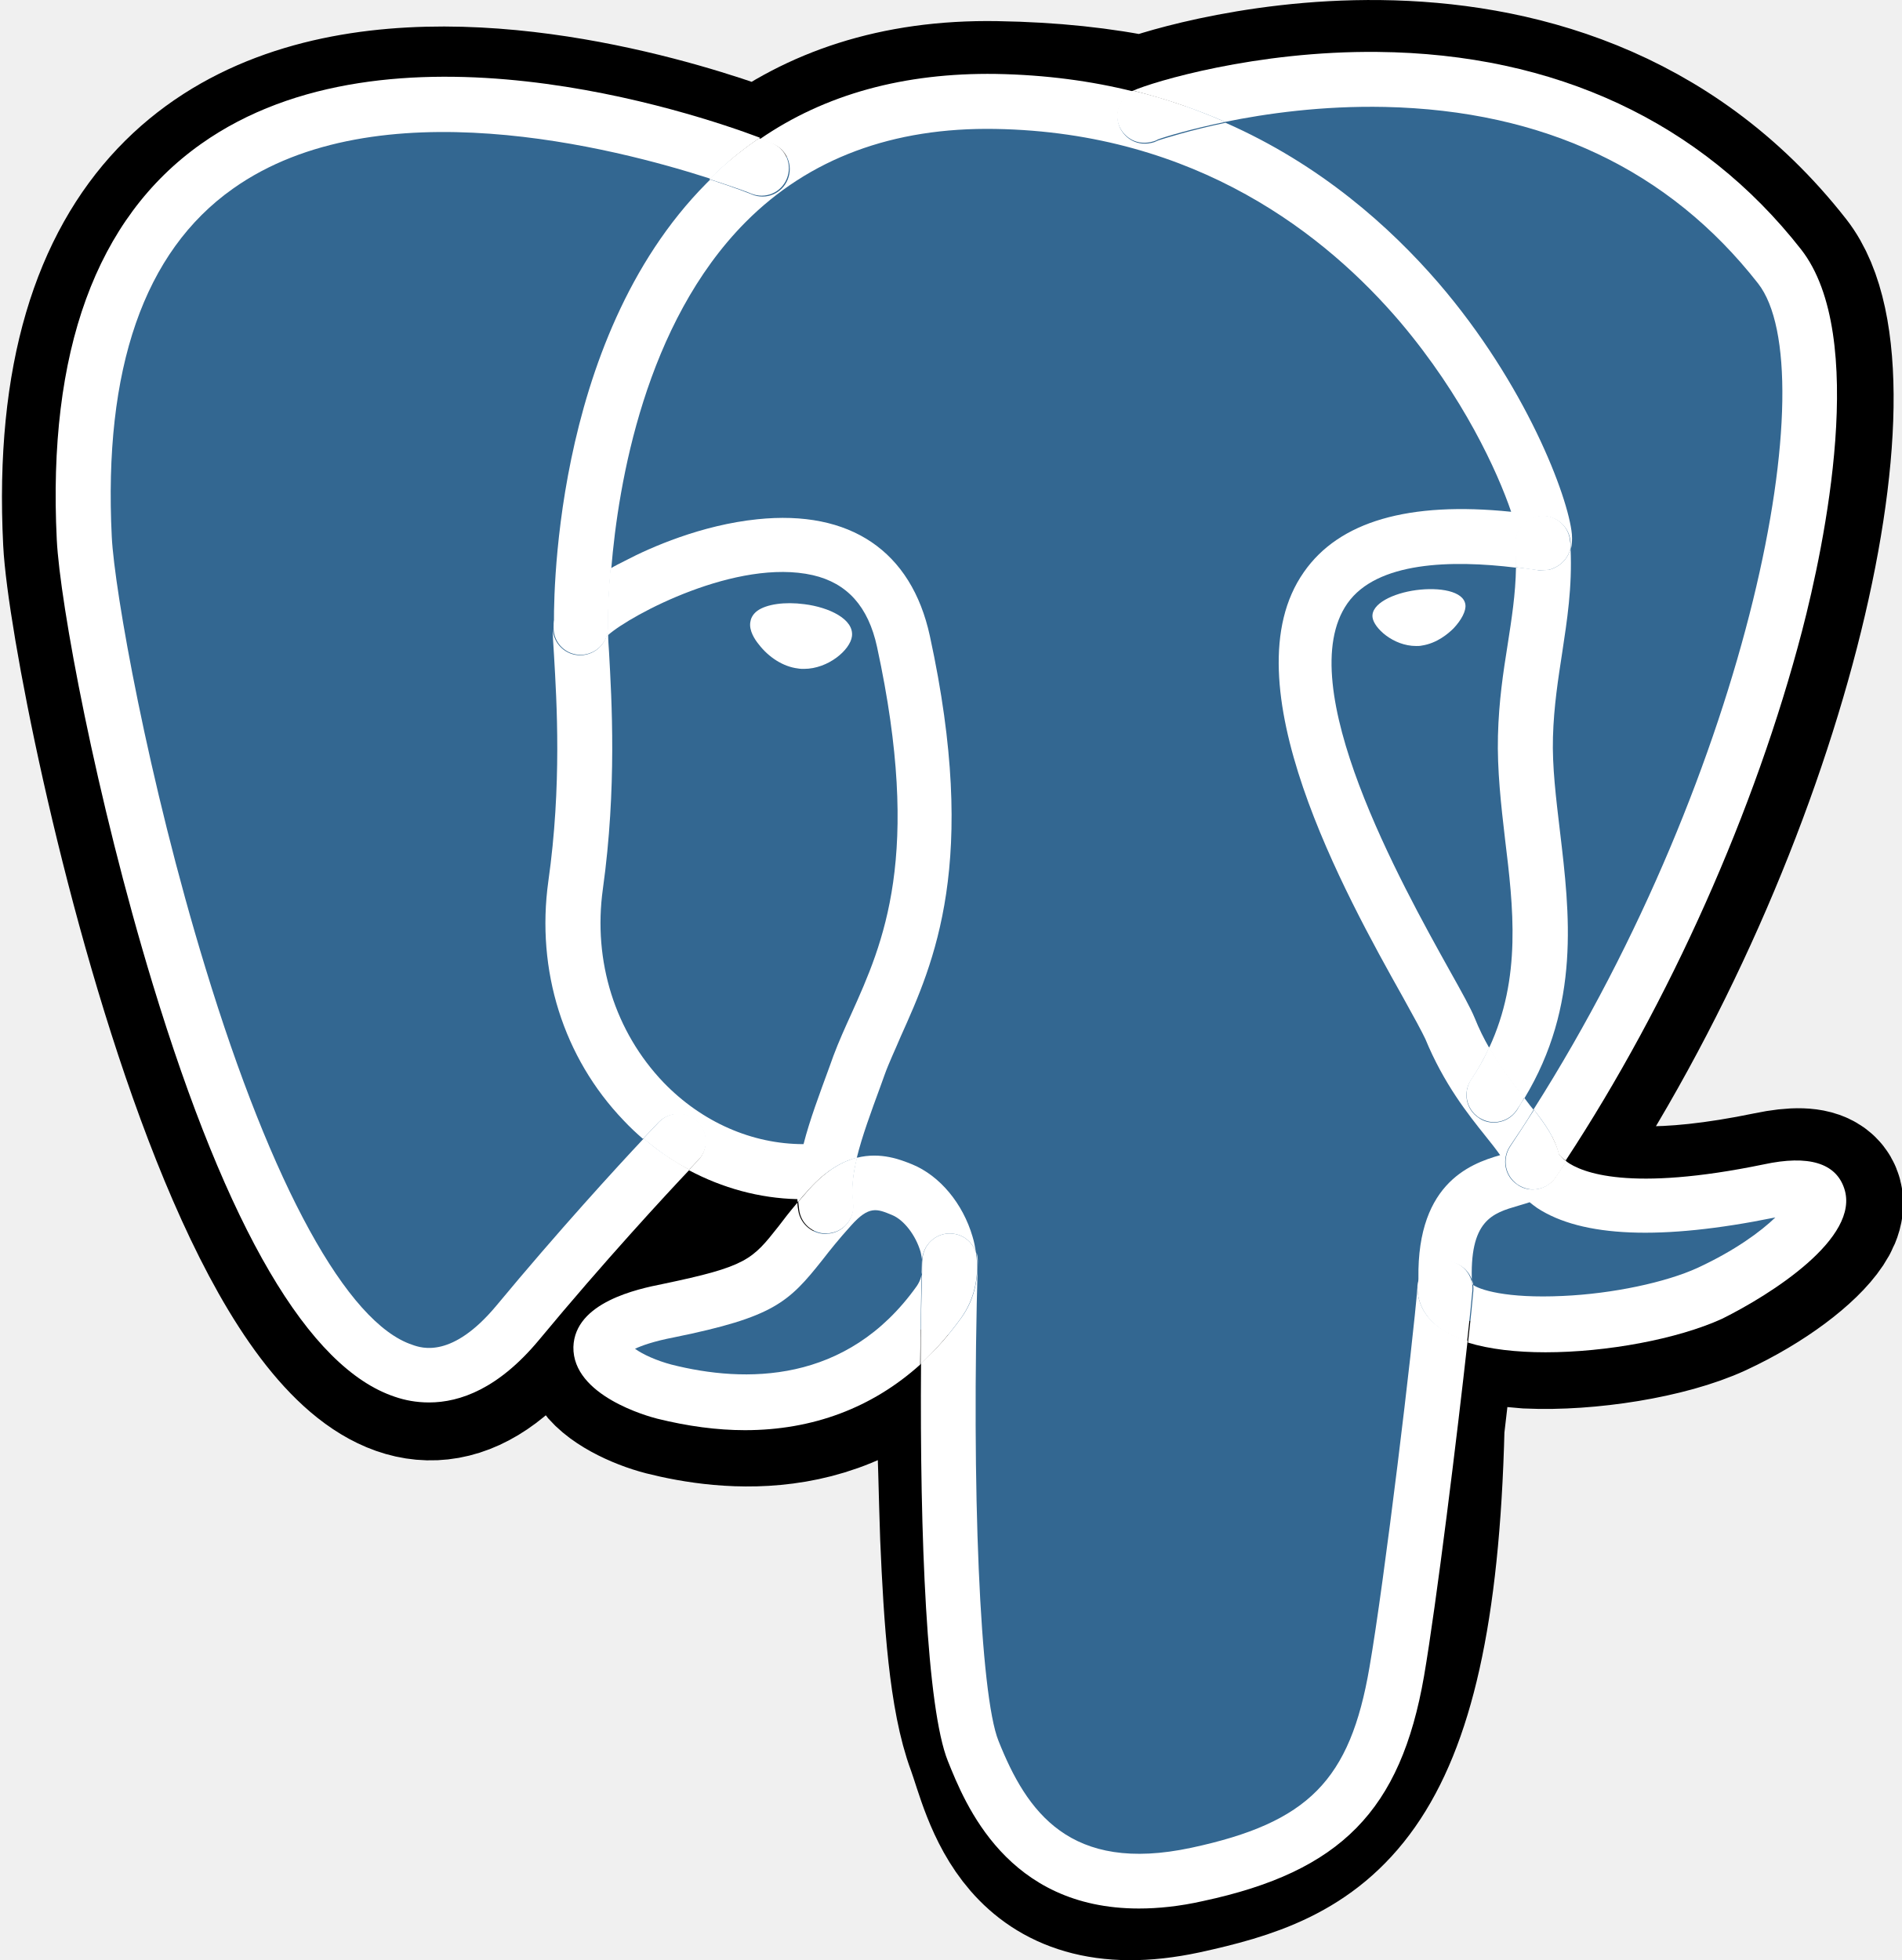
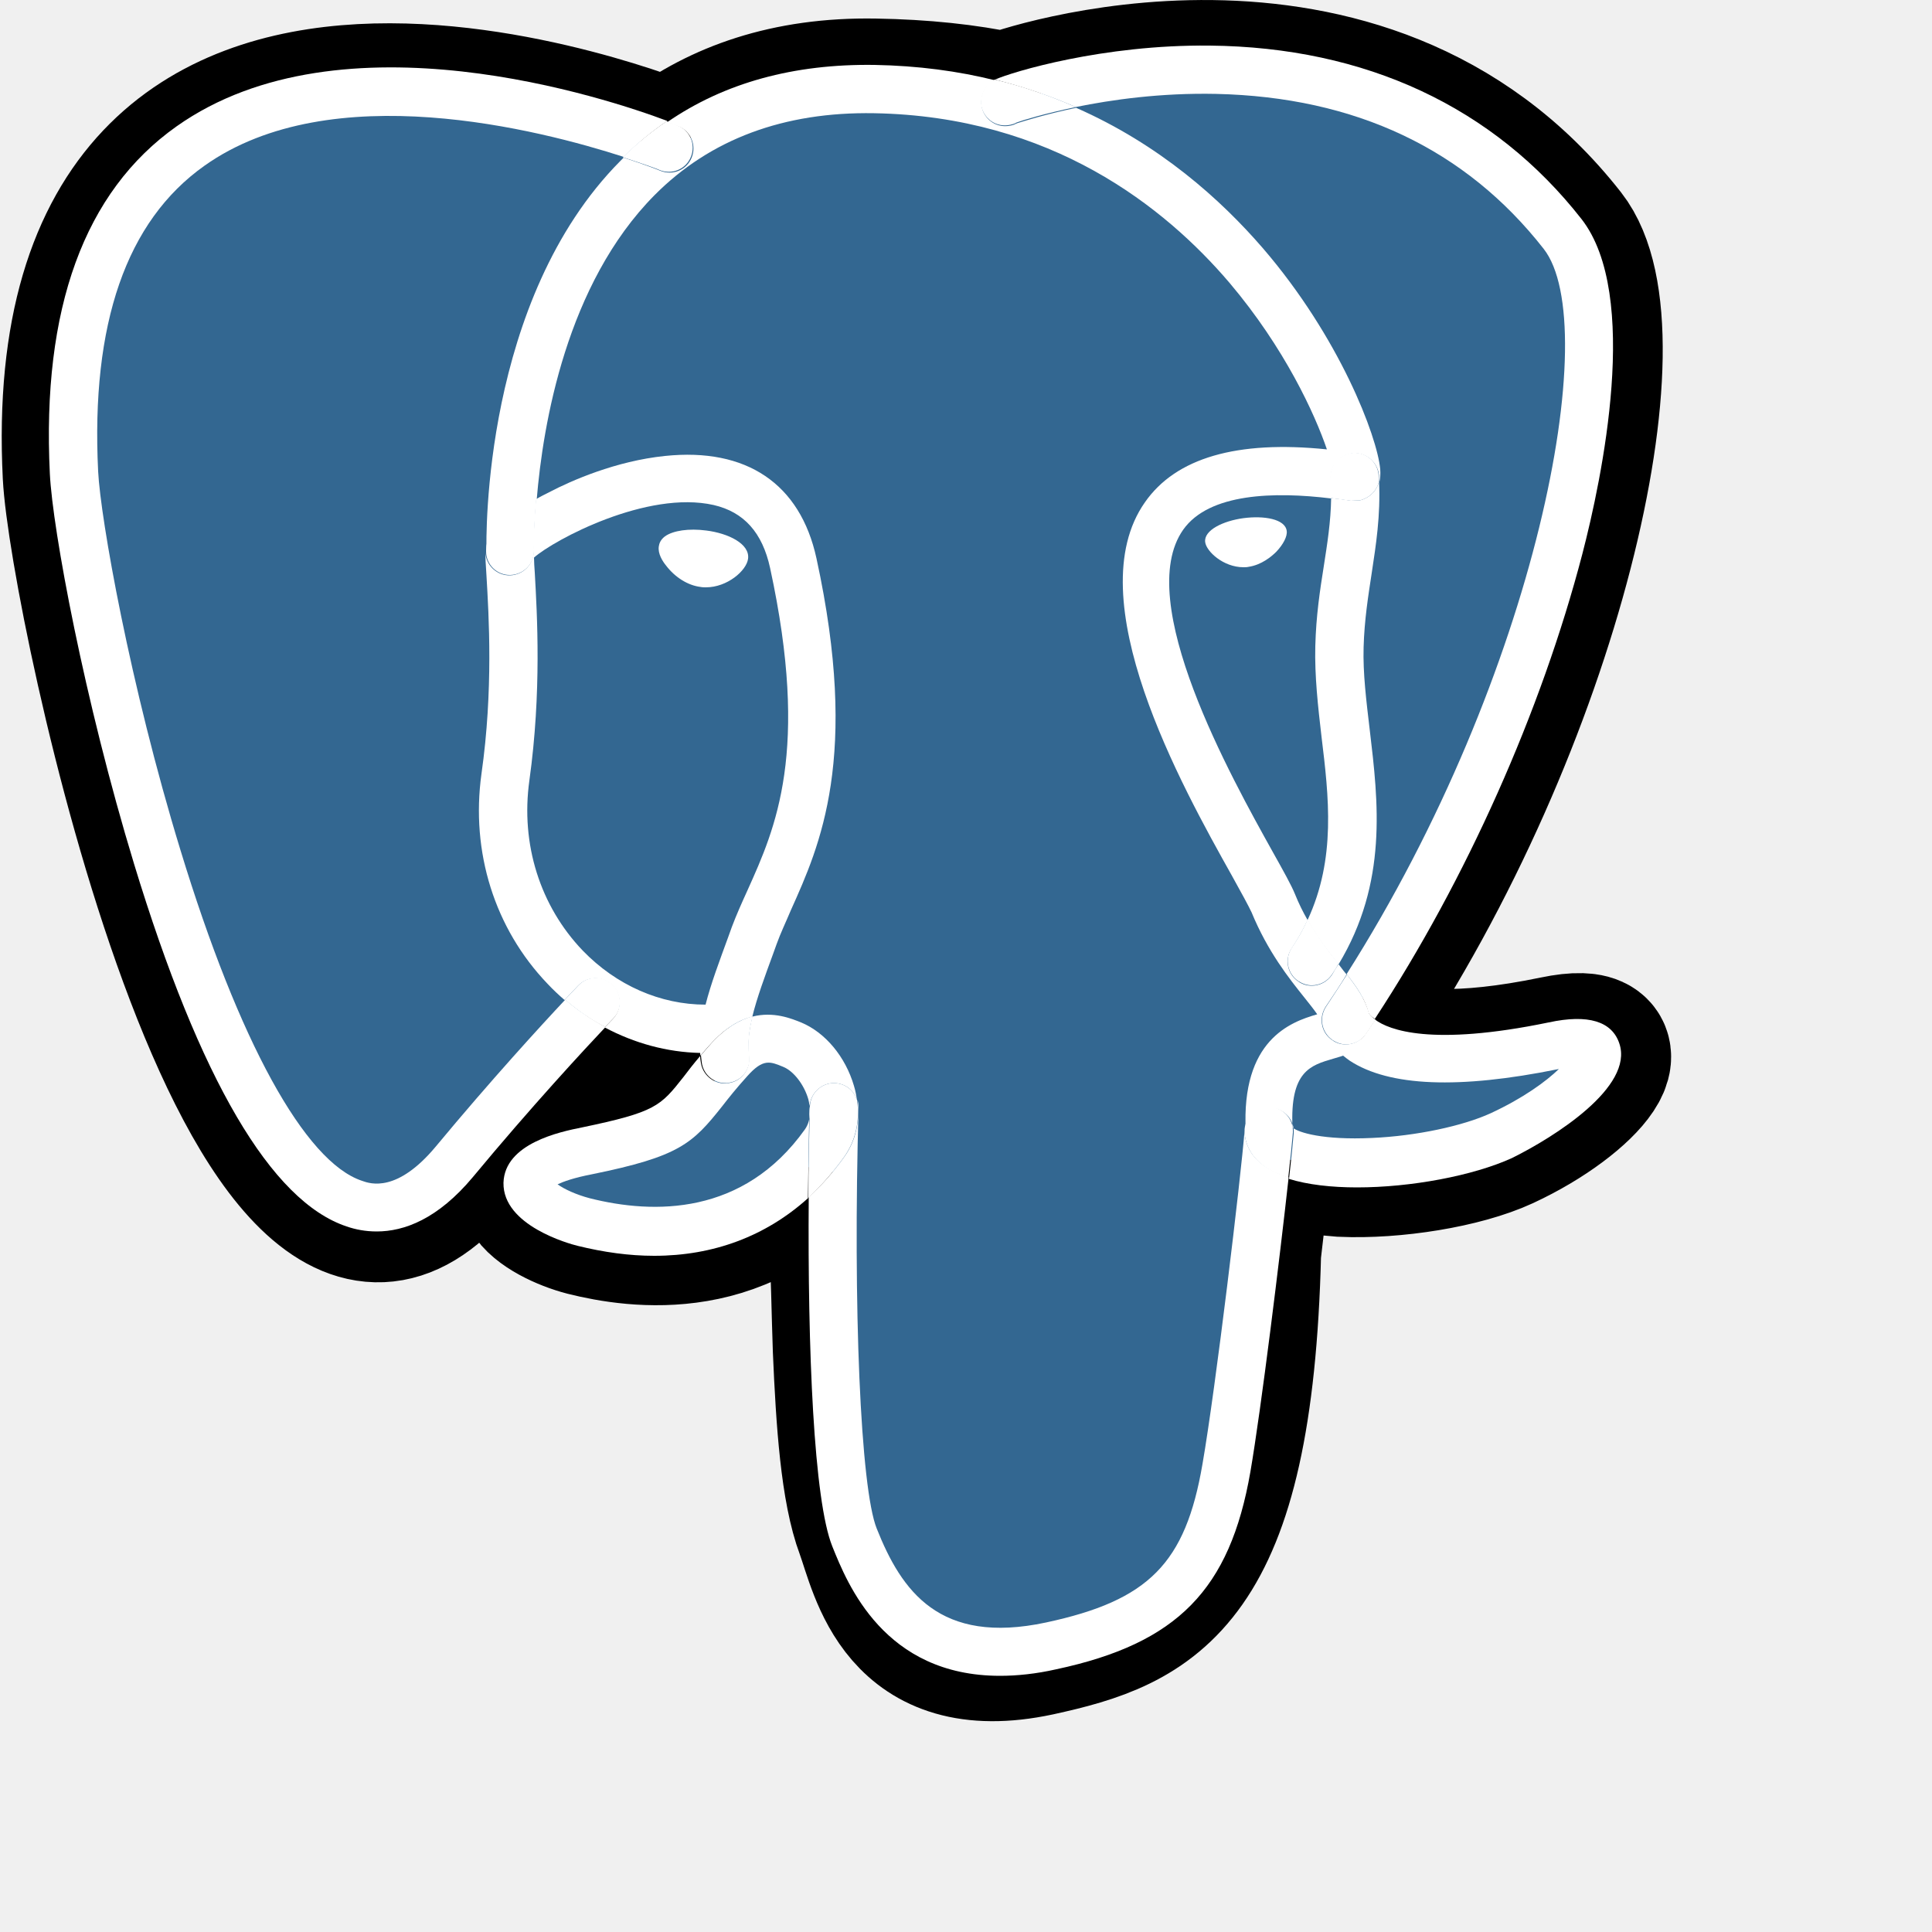
- <svg xmlns="http://www.w3.org/2000/svg" version="1.1" id="Слой_1" x="0px" y="0px" viewBox="0 0 432.1 445.4" style="enable-background:new 0 0 432.1 445.4;" xml:space="preserve">
+ <svg xmlns="http://www.w3.org/2000/svg" width="500" height="500" viewBox="0 0 500 500">
  <style type="text/css">
	.st0{stroke:#000000;stroke-width:37.395;}
	.st1{fill:#336791;}
	.st2{fill:none;}
	.st3{fill:#FFFFFF;}
	.st4{fill:none;stroke:#FFFFFF;stroke-width:3;stroke-linecap:round;stroke-linejoin:round;}
</style>
  <g id="orginal">
</g>
  <path class="st0" d="M323.2,324.2c2.8-23.6,2-27.1,19.6-23.2l4.5,0.4c13.5,0.6,31.2-2.2,41.6-7c22.4-10.4,35.6-27.7,13.6-23.1  c-50.3,10.4-53.8-6.7-53.8-6.7c53.1-78.8,75.3-178.8,56.1-203.3C352.5-5.5,262,26,260.5,26.9L260,27c-9.9-2.1-21.1-3.3-33.6-3.5  c-22.8-0.4-40,6-53.1,15.9c0,0-161.4-66.5-153.9,83.6c1.6,31.9,45.8,241.7,98.5,178.3c19.3-23.2,37.9-42.7,37.9-42.7  c9.2,6.1,20.3,9.3,31.9,8.1l0.9-0.8c-0.3,2.9-0.2,5.7,0.4,9c-13.6,15.2-9.6,17.8-36.7,23.4c-27.5,5.7-11.3,15.7-0.8,18.4  c12.8,3.2,42.3,7.7,62.3-20.2l-0.8,3.2c5.3,4.3,5,30.6,5.7,49.5c0.8,18.8,2,36.4,5.9,46.8c3.8,10.4,8.4,37,44,29.4  C298.3,418.9,321.1,409.8,323.2,324.2" />
  <path class="st1" d="M402.4,271.2c-50.3,10.4-53.8-6.7-53.8-6.7c53.1-78.8,75.3-178.8,56.2-203.3C352.5-5.5,262,26,260.5,26.9  L260,27c-9.9-2.1-21.1-3.3-33.6-3.5c-22.8-0.4-40,6-53.1,15.9c0,0-161.4-66.5-153.9,83.6c1.6,31.9,45.8,241.7,98.5,178.3  c19.3-23.2,37.9-42.7,37.9-42.7c9.2,6.1,20.3,9.3,31.9,8.1l0.9-0.8c-0.3,2.9-0.2,5.7,0.4,9c-13.6,15.2-9.6,17.8-36.7,23.4  c-27.5,5.7-11.3,15.7-0.8,18.4c12.8,3.2,42.3,7.7,62.3-20.2l-0.8,3.2c5.3,4.3,9.1,27.7,8.4,49c-0.6,21.3-1,35.9,3.1,47.3  c4.2,11.4,8.4,37,44,29.4c29.8-6.4,45.3-22.9,47.4-50.6c1.5-19.6,5-16.7,5.2-34.3l2.8-8.3c3.2-26.6,0.5-35.2,18.9-31.2l4.5,0.4  c13.5,0.6,31.2-2.2,41.6-7C411.2,284,424.4,266.7,402.4,271.2L402.4,271.2z" />
  <g>
    <path class="st2" d="M52.8,42.9c-20.2,14.3-29.4,40.9-27.5,79.1c0.6,12.1,8.2,55.1,21.3,98c15.1,49.5,32.2,80.7,47,85.6   c2.3,0.8,9.2,3.1,19.1-8.9c14.1-17,27.4-31.4,33.4-37.9c-1.5-1.3-3-2.7-4.4-4.2c-13.7-14.3-19.9-34.1-17.1-54.3   c3-21.8,1.9-41,1.3-51.3c-0.2-2.8-0.3-4.9-0.3-6.3c-0.1-3.8-0.9-65.1,34.6-101.1c0.3-0.3,0.6-0.6,0.9-0.9   C139.6,33.6,85.7,19.7,52.8,42.9z" />
    <path class="st2" d="M172.2,117.9c21.1-2.2,35.1,7.2,39.2,26.5c11.1,51.5,0.9,74.4-6.6,91c-1.4,3.1-2.7,6-3.7,8.8l-0.9,2.5   c-2.2,5.9-4.3,11.4-5.4,16.3c5.5-1.4,10.1,0.5,12.6,1.5c6.3,2.6,11.6,8.9,13.7,16.4c0.4,1.2,0.6,2.4,0.8,3.7c0.2,0.6,0.3,1.3,0.3,2   c-1.4,51.8,0.6,98.6,4.7,109c6.4,16.1,16.2,30.2,43.8,24.3c26.6-5.7,36.1-15.3,40.5-41c3.4-19.5,10-74.6,10.9-86.4   c-1.2-23.5,11.5-28.2,18.5-30.2c-0.9-1.3-2.1-2.8-3.3-4.3c-4-5-9.5-11.8-13.7-22.1c-0.6-1.6-2.7-5.3-5.1-9.5   c-13-23.3-40-71.7-22.5-96.6c8-11.5,23.8-16.1,47.1-13.7C340,107,332.3,89.9,318,73c-16.6-19.6-46-43.2-92-43.9   c-23.3-0.4-42.4,6.8-56.8,21.2c-22.8,23-28.9,59.3-30.5,78.8c1.1-0.6,2.2-1.2,3.4-1.8C148,124.4,159.5,119.2,172.2,117.9z" />
    <path class="st2" d="M202.6,276.1c-3.4-1.4-5.2-2.2-9.3,2.4c0,0,0,0,0,0c-2.7,3.1-4.7,5.6-6.5,7.8c-7.6,9.7-11.1,12.9-33.7,17.6   c-4.7,1-7.3,1.9-8.9,2.6c1.8,1.2,4.9,2.7,8.3,3.6c16.6,4.2,39.8,4.4,55.7-17.8c1.9-2.6,1.3-6,0.8-7.8   C208,280.7,205.3,277.2,202.6,276.1z" />
    <path class="st2" d="M189.4,240c1.2-3.2,2.6-6.3,4.1-9.6c7.2-15.9,16.1-35.7,5.8-83.3c-2-9.2-6.8-14.5-14.6-16.3   c-17.2-3.9-41.3,9-46.5,13.6c0,1,0.1,2.4,0.2,3.9c0.6,10.8,1.8,30.8-1.4,53.8c-2.3,16.4,2.7,32.4,13.8,44   c8.7,9.1,20.1,14.1,31.8,14.1c1.3-5.5,3.5-11.4,5.9-17.6L189.4,240z M181.2,152c-3.3-0.5-6.6-2.5-8.9-5.5c-0.8-1.1-2.1-3.1-1.9-5   c0.1-0.7,0.5-1.7,1.6-2.6c2.1-1.6,6.2-2.2,10.7-1.5c5.6,0.8,11.3,3.4,10.7,7.4c-0.4,3.2-5.4,7.4-10.9,7.4   C182.2,152.1,181.7,152,181.2,152z" />
    <path class="st2" d="M342.1,190.5c-0.9-7.7-1.9-15.7-1.6-23.4c0.3-7.9,1.3-14.4,2.2-20.7c0.9-5.8,1.7-11.4,1.9-17.6   c-14.7-1.8-31.6-1.4-38.3,8.1c-13,18.5,12.4,64,23.2,83.4c2.8,5,4.8,8.6,5.7,10.8c1,2.5,2.1,4.7,3.3,6.8   C345.9,222.2,344,206.1,342.1,190.5z M330.3,142.9c-1.2,1.3-3.7,3.4-7.2,3.9c-0.4,0.1-0.9,0.1-1.3,0.1c-5.2,0-9.5-4.1-9.9-6.5   c-0.4-3.1,4.6-5.5,9.9-6.2c5.2-0.7,10.7,0.2,11.2,3.3l0,0C333.2,138.8,332.1,140.9,330.3,142.9z" />
    <path class="st2" d="M349.4,274.6c-0.6-0.4-1.2-0.8-1.7-1.3c-0.9,0.3-1.7,0.5-2.6,0.8c-5.8,1.6-11.2,3.1-10.5,17.8   c1.5,1.2,7.9,3.3,20.6,2.7c11.5-0.5,23.5-3,30.7-6.4c8.4-3.9,14.3-8.2,17.7-11.5c-0.1,0-0.2,0-0.3,0.1   C377.7,282,359.6,281.3,349.4,274.6z" />
    <path class="st2" d="M399.5,64.5c-20.2-25.8-48.8-39.3-84.8-40.1c-14.2-0.3-27,1.5-36.3,3.4c21.6,9.5,37.5,23.7,48.3,36.3   c19.9,23.1,29.6,48.7,30.4,57.2c0.1,1.3,0,2.4-0.2,3.3c0.3,8.9-0.8,16.4-1.9,23.7c-0.9,5.9-1.9,12-2.1,19.2   c-0.2,6.7,0.6,13.9,1.6,21.5c2.2,18.5,4.7,39.4-8,60.4c0.2,0.3,0.4,0.5,0.6,0.8c0.5,0.6,1,1.3,1.5,1.9   C398,174.4,415,84.3,399.5,64.5z" />
    <path class="st3" d="M182.8,137.3c-4.5-0.6-8.6,0-10.7,1.5c-1.2,0.9-1.5,1.9-1.6,2.6c-0.3,1.9,1,3.9,1.9,5c2.3,3,5.6,5.1,8.9,5.5   c0.5,0.1,1,0.1,1.4,0.1c5.5,0,10.5-4.3,10.9-7.4C194.1,140.7,188.4,138,182.8,137.3z" />
    <path class="st3" d="M182.5,139.3c-5.2-0.7-9.7,0.3-10,2.4h0c-0.3,2,3.7,7.5,9,8.2c5.2,0.7,9.7-3.5,10-5.6   C191.8,142.3,187.8,140.1,182.5,139.3z M181.8,147.8c-3.9-0.5-6.9-4.4-7.2-5.8c0.7-0.5,3.4-1.3,7.6-0.7c4.3,0.6,6.7,2.1,7.2,2.8   C188.9,145.3,185.7,148.4,181.8,147.8z" />
    <path class="st3" d="M333,137.4L333,137.4c-0.4-3.1-5.9-4-11.2-3.3c-5.2,0.7-10.3,3.1-9.9,6.2c0.3,2.4,4.7,6.5,9.9,6.5   c0.4,0,0.9,0,1.3-0.1c3.4-0.5,6-2.7,7.2-3.9C332.1,140.9,333.2,138.8,333,137.4z" />
    <path class="st3" d="M331.9,137.5c-0.3-2-4.8-3.1-10-2.4c-5.2,0.7-9.3,3-9,5c0.3,2,4.8,6.3,10,5.6   C328.2,145,332.2,139.6,331.9,137.5L331.9,137.5z M328.8,141.4c-1,1.1-3.1,2.9-6,3.3c-4.7,0.7-8.6-3.3-8.8-4.7   c-0.1-0.9,2.6-3.1,8.1-3.8c1.1-0.2,2.2-0.2,3.1-0.2c3.6,0,5.6,1,5.7,1.7C331,138.2,330.4,139.8,328.8,141.4z" />
    <path class="st3" d="M322.1,293c0-0.2,0-0.3,0-0.5c-0.9,11.8-7.5,66.9-10.9,86.4c-4.4,25.7-13.9,35.3-40.5,41   c-27.6,5.9-37.4-8.2-43.8-24.3c-4.2-10.4-6.2-57.3-4.7-109c0-0.7-0.1-1.4-0.3-2c0.7,5.5-0.4,10.6-3.4,14.8   c-2.8,3.9-5.9,7.4-9.2,10.4c-0.3,39.6,1.3,78.5,6.1,90.4c3.9,9.7,13.4,33.5,43.4,33.5c4.4,0,9.3-0.5,14.6-1.7   c31.3-6.7,44.9-20.6,50.2-51.1c2.8-16.3,7.6-55.3,9.9-76.2c-1.9-0.6-3.5-1.3-4.9-2.1C323.2,299.6,322.2,295.3,322.1,293z" />
    <path class="st3" d="M112.8,296.7c-10,12-16.9,9.7-19.1,8.9c-14.8-4.9-31.9-36.1-47-85.6c-13.1-42.8-20.7-85.9-21.3-98   c-1.9-38.2,7.3-64.8,27.5-79.1c32.8-23.3,86.8-9.3,108.5-2.3c3.5-3.5,7.3-6.6,11.3-9.3c-15.1-5.7-84.2-28.9-127,1.4   c-23.9,16.9-34.9,47.2-32.8,89.9c0.7,14.4,8.9,58.6,21.8,101c17,55.8,35.5,87.3,55,93.8c2.3,0.8,4.9,1.3,7.8,1.3   c7.1,0,15.8-3.2,24.9-14.1c15-18.1,29.1-33.3,34.3-38.8c-3.7-2-7.2-4.3-10.4-7.1C140.1,265.3,126.9,279.7,112.8,296.7z" />
    <path class="st3" d="M314.7,24.3c36.1,0.8,64.6,14.3,84.8,40.1c15.5,19.8-1.6,109.9-51,187.7c2.7,3.4,4.8,6.5,5.7,10.1   c0.1,0.2,0.5,0.8,1.6,1.5c23.7-36.1,43.1-79.7,53.7-120.3c5.1-19.6,15.1-67.1-0.2-86.7c-22.7-29-55.9-44.5-96.2-44.9   c-27.7-0.3-51.1,6.8-55.6,8.8c7.5,1.9,14.5,4.3,20.9,7.1C287.7,25.8,300.4,24,314.7,24.3z" />
    <path class="st3" d="M419.1,270.1c-1.9-5.8-8.1-7.7-18.3-5.5c-30.5,6.3-41.4,1.9-44.9-0.7c-0.8,1.2-1.6,2.4-2.4,3.6   c-1.2,1.8-3.2,2.8-5.2,2.8c-1.2,0-2.4-0.3-3.5-1.1c-2.9-1.9-3.6-5.8-1.7-8.7c1.9-2.8,3.7-5.5,5.4-8.3c-0.5-0.6-1-1.2-1.5-1.9   c-0.2-0.3-0.4-0.5-0.6-0.8c-0.6,0.9-1.1,1.8-1.7,2.8c-1.2,1.8-3.2,2.8-5.2,2.8c-1.2,0-2.4-0.3-3.5-1.1c-2.9-1.9-3.6-5.8-1.7-8.6   c1.6-2.4,3-4.9,4.1-7.3c-1.2-2.1-2.3-4.3-3.3-6.8c-0.9-2.2-2.9-5.8-5.7-10.8c-10.8-19.4-36.2-64.9-23.2-83.4   c6.7-9.5,23.6-9.9,38.3-8.1c0-1.7,0-3.3-0.1-5.1c-0.2-3.4,2.5-6.4,5.9-6.6c3.4-0.2,6.4,2.5,6.6,5.9c0,0.5,0,1,0.1,1.5   c0.2-0.9,0.3-2,0.2-3.3c-0.8-8.5-10.5-34.1-30.4-57.2c-10.9-12.6-26.7-26.8-48.3-36.3c-8.1,1.7-13.7,3.5-15.3,4   c-0.3,0.1-0.6,0.3-0.9,0.4c-3.8,1.2-6.7-0.9-7.8-3.3c-1.3-2.9-0.2-6.3,2.5-7.9c0.1-0.1,0.3-0.2,0.6-0.3c-9.6-2.4-20-3.8-31.3-4   c-20.8-0.3-38.8,4.6-53.6,14.8c1.6,0.6,2.5,1,2.9,1.1c3.2,1.3,4.7,4.9,3.4,8.1s-4.9,4.7-8.1,3.4c-0.2-0.1-3.7-1.5-9.5-3.4   c-0.3,0.3-0.6,0.6-0.9,0.9c-35.6,35.9-34.7,97.3-34.6,101.1c0,0,0-0.1,0-0.1c0-1.8,0.1-6.2,13-13.4c1.6-19.5,7.7-55.8,30.5-78.8   c14.4-14.5,33.5-21.6,56.8-21.2c45.9,0.8,75.3,24.3,92,43.9c14.3,16.9,22.1,34,25.2,43.1c-23.3-2.4-39.1,2.2-47.1,13.7   c-17.5,24.9,9.5,73.4,22.5,96.6c2.4,4.3,4.4,8,5.1,9.5c4.2,10.2,9.7,17.1,13.7,22.1c1.2,1.5,2.4,3,3.3,4.3c-7,2-19.7,6.7-18.5,30.2   c0-0.1,0-0.2,0-0.3c0.3-3.4,3.3-6,6.7-5.7c3.4,0.3,6,3.2,5.7,6.7c-0.2,2.3-0.6,6.4-1.2,11.7c4.8,1.5,11,2.2,17.6,2.2   c13.9,0,30-3,40.1-7.6C402.4,294.2,422.8,281.3,419.1,270.1z M385.8,288.1c-7.2,3.3-19.3,5.9-30.7,6.4c-12.7,0.6-19.1-1.4-20.6-2.7   c-0.7-14.6,4.7-16.1,10.5-17.8c0.9-0.3,1.8-0.5,2.6-0.8c0.5,0.4,1.1,0.9,1.7,1.3c10.2,6.7,28.3,7.4,53.9,2.2c0.1,0,0.2,0,0.3-0.1   C400.1,279.9,394.2,284.2,385.8,288.1z" />
    <path class="st3" d="M328.8,286.5c-3.4-0.2-6.4,2.3-6.7,5.7c0,0.1,0,0.2,0,0.3c0,0.2,0,0.3,0,0.5c0.1,2.3,1.1,6.6,6.4,9.7   c1.4,0.8,3,1.5,4.9,2.1c0.6-5.3,1-9.4,1.2-11.7C334.8,289.7,332.2,286.7,328.8,286.5z" />
    <path class="st3" d="M170.7,44c3.2,1.3,6.8-0.2,8.1-3.4s-0.2-6.8-3.4-8.1c-0.3-0.1-1.3-0.5-2.9-1.1c-4,2.7-7.8,5.8-11.3,9.3   C167.1,42.6,170.6,43.9,170.7,44z" />
    <path class="st3" d="M354.3,262.3c-0.9-3.6-3.1-6.7-5.7-10.1c-1.8,2.8-3.6,5.6-5.4,8.3c-1.9,2.9-1.2,6.7,1.7,8.7   c1.1,0.7,2.3,1.1,3.5,1.1c2,0,4-1,5.2-2.8c0.8-1.2,1.6-2.4,2.4-3.6C354.8,263.1,354.4,262.4,354.3,262.3z" />
    <path class="st3" d="M254.4,28.8c1.1,2.4,4,4.5,7.8,3.3c0.3-0.1,0.6-0.2,0.9-0.4c1.6-0.6,7.2-2.3,15.3-4   c-6.4-2.8-13.4-5.3-20.9-7.1c-0.3,0.1-0.5,0.2-0.6,0.3C254.2,22.6,253.1,26,254.4,28.8z" />
    <path class="st3" d="M216,280.3c2.8,0.1,5,1.9,5.8,4.4c-0.2-1.2-0.4-2.4-0.8-3.7c-2.2-7.5-7.4-13.8-13.7-16.4   c-2.5-1-7.1-2.9-12.6-1.5c-0.9,3.8-1.3,7.1-0.9,10.1c0.5,3.4-1.8,6.6-5.2,7.1c-0.3,0-0.6,0.1-1,0.1c-3,0-5.7-2.2-6.2-5.3   c-0.1-0.6-0.2-1.2-0.2-1.8c-1.7,2-3.1,3.8-4.3,5.4c-6,7.6-7.2,9.1-26.4,13.1c-5.5,1.1-19.9,4.1-20.2,14.3   c-0.2,11.1,17.1,15.8,19.1,16.3c6.9,1.7,13.5,2.6,19.9,2.6c15.4,0,28.9-5.1,39.8-14.9c0.1-7.9,0.2-15.8,0.4-23.6   C209.7,282.9,212.6,280.2,216,280.3z M208.3,292.3c-15.9,22.3-39.1,22-55.7,17.8c-3.4-0.9-6.5-2.3-8.3-3.6c1.5-0.7,4.2-1.7,8.9-2.6   c22.6-4.6,26-7.9,33.7-17.6c1.7-2.2,3.7-4.7,6.5-7.8c0,0,0,0,0,0c4.1-4.6,5.9-3.8,9.3-2.4c2.7,1.1,5.4,4.6,6.5,8.4   C209.6,286.2,210.2,289.6,208.3,292.3z" />
    <path class="st3" d="M218.4,299.5c3-4.2,4.2-9.4,3.4-14.8c-0.8-2.5-3-4.3-5.8-4.4c-3.4-0.1-6.3,2.6-6.4,6.1   c-0.2,7.7-0.4,15.7-0.4,23.6C212.5,306.9,215.6,303.4,218.4,299.5z" />
    <path class="st3" d="M194.7,263.1c1.2-4.9,3.2-10.3,5.4-16.3l0.9-2.5c1-2.8,2.4-5.7,3.7-8.8c7.5-16.7,17.8-39.5,6.6-91   c-4.2-19.3-18.1-28.7-39.2-26.5c-12.7,1.3-24.3,6.4-30,9.4c-1.2,0.6-2.4,1.2-3.4,1.8c-0.7,8-0.6,13.1-0.6,13.3   c0.1,3.4-2.6,6.3-6.1,6.4c-3.4,0.1-6.3-2.6-6.4-6.1c0,0,0-0.1,0-0.1c0,1.4,0.1,3.5,0.3,6.3c0.6,10.3,1.8,29.5-1.3,51.3   c-2.8,20.2,3.4,40,17.1,54.3c1.4,1.5,2.9,2.9,4.4,4.2c2.2-2.3,3.5-3.7,3.5-3.7c2.4-2.5,6.3-2.6,8.8-0.2c2.5,2.4,2.6,6.3,0.2,8.8   c0,0-0.8,0.8-2.1,2.2c7.7,4.1,16.1,6.4,24.7,6.6c0,0.2,0,0.4,0.1,0.7c0.8-1,1.7-2,2.6-3C187.7,266,191.4,263.9,194.7,263.1z    M150.8,246c-11-11.5-16.1-27.5-13.8-44c3.2-23,2-43,1.4-53.8c-0.1-1.5-0.2-2.8-0.2-3.9c5.2-4.6,29.3-17.5,46.5-13.6   c7.8,1.8,12.6,7.1,14.6,16.3c10.3,47.5,1.4,67.3-5.8,83.3c-1.5,3.3-2.9,6.4-4.1,9.6l-0.9,2.5c-2.3,6.3-4.5,12.1-5.9,17.6   C170.9,260,159.5,255,150.8,246z" />
    <path class="st3" d="M158.5,254.8c-2.5-2.4-6.4-2.3-8.8,0.2c0,0-1.3,1.4-3.5,3.7c3.3,2.8,6.7,5.2,10.4,7.1c1.3-1.4,2.1-2.2,2.1-2.2   C161.1,261.2,161,257.2,158.5,254.8z" />
    <path class="st3" d="M132.1,148.8c3.4-0.1,6.2-2.9,6.1-6.4c0-0.2-0.1-5.3,0.6-13.3c-13,7.2-13,11.7-13,13.4c0,0,0,0.1,0,0.1   c0,0,0,0.1,0,0.1C125.8,146.2,128.7,148.9,132.1,148.8z" />
    <path class="st3" d="M187.7,280.3c0.3,0,0.6,0,1-0.1c3.4-0.5,5.7-3.7,5.2-7.1c-0.4-2.9-0.1-6.3,0.9-10.1c-3.3,0.9-7,2.9-10.8,7.1   c-1,1.1-1.8,2.1-2.6,3c0.1,0.6,0.1,1.2,0.2,1.8C182,278.1,184.7,280.3,187.7,280.3z" />
    <path class="st3" d="M354.5,189c-0.9-7.6-1.8-14.8-1.6-21.5c0.2-7.1,1.2-13.3,2.1-19.2c1.1-7.3,2.3-14.8,1.9-23.7   c-1,3.9-4.5,4.8-5,4.9l-2.2,0.1c-1.7-0.3-3.4-0.5-5.2-0.7c-0.1,6.2-1,11.8-1.9,17.6c-1,6.3-2,12.8-2.2,20.7   c-0.2,7.7,0.7,15.7,1.6,23.4c1.9,15.6,3.8,31.6-3.6,47.5c2.6,4.7,5.5,8.3,8,11.5C359.2,228.4,356.7,207.5,354.5,189z" />
    <path class="st3" d="M334.3,245.3c-1.9,2.9-1.1,6.7,1.7,8.6c1.1,0.7,2.3,1.1,3.5,1.1c2,0,4-1,5.2-2.8c0.6-0.9,1.2-1.8,1.7-2.8   c-2.5-3.1-5.3-6.8-8-11.5C337.3,240.5,335.9,242.9,334.3,245.3z" />
    <path class="st3" d="M351.9,129.5c0.5-0.1,4-1,5-4.9c0-0.5,0-1-0.1-1.5c-0.2-3.4-3.1-6.1-6.6-5.9c-3.4,0.2-6.1,3.1-5.9,6.6   c0.1,1.8,0.1,3.4,0.1,5.1c1.8,0.2,3.5,0.5,5.2,0.7L351.9,129.5z" />
  </g>
  <path class="st4" d="M0,60.2" />
</svg>
